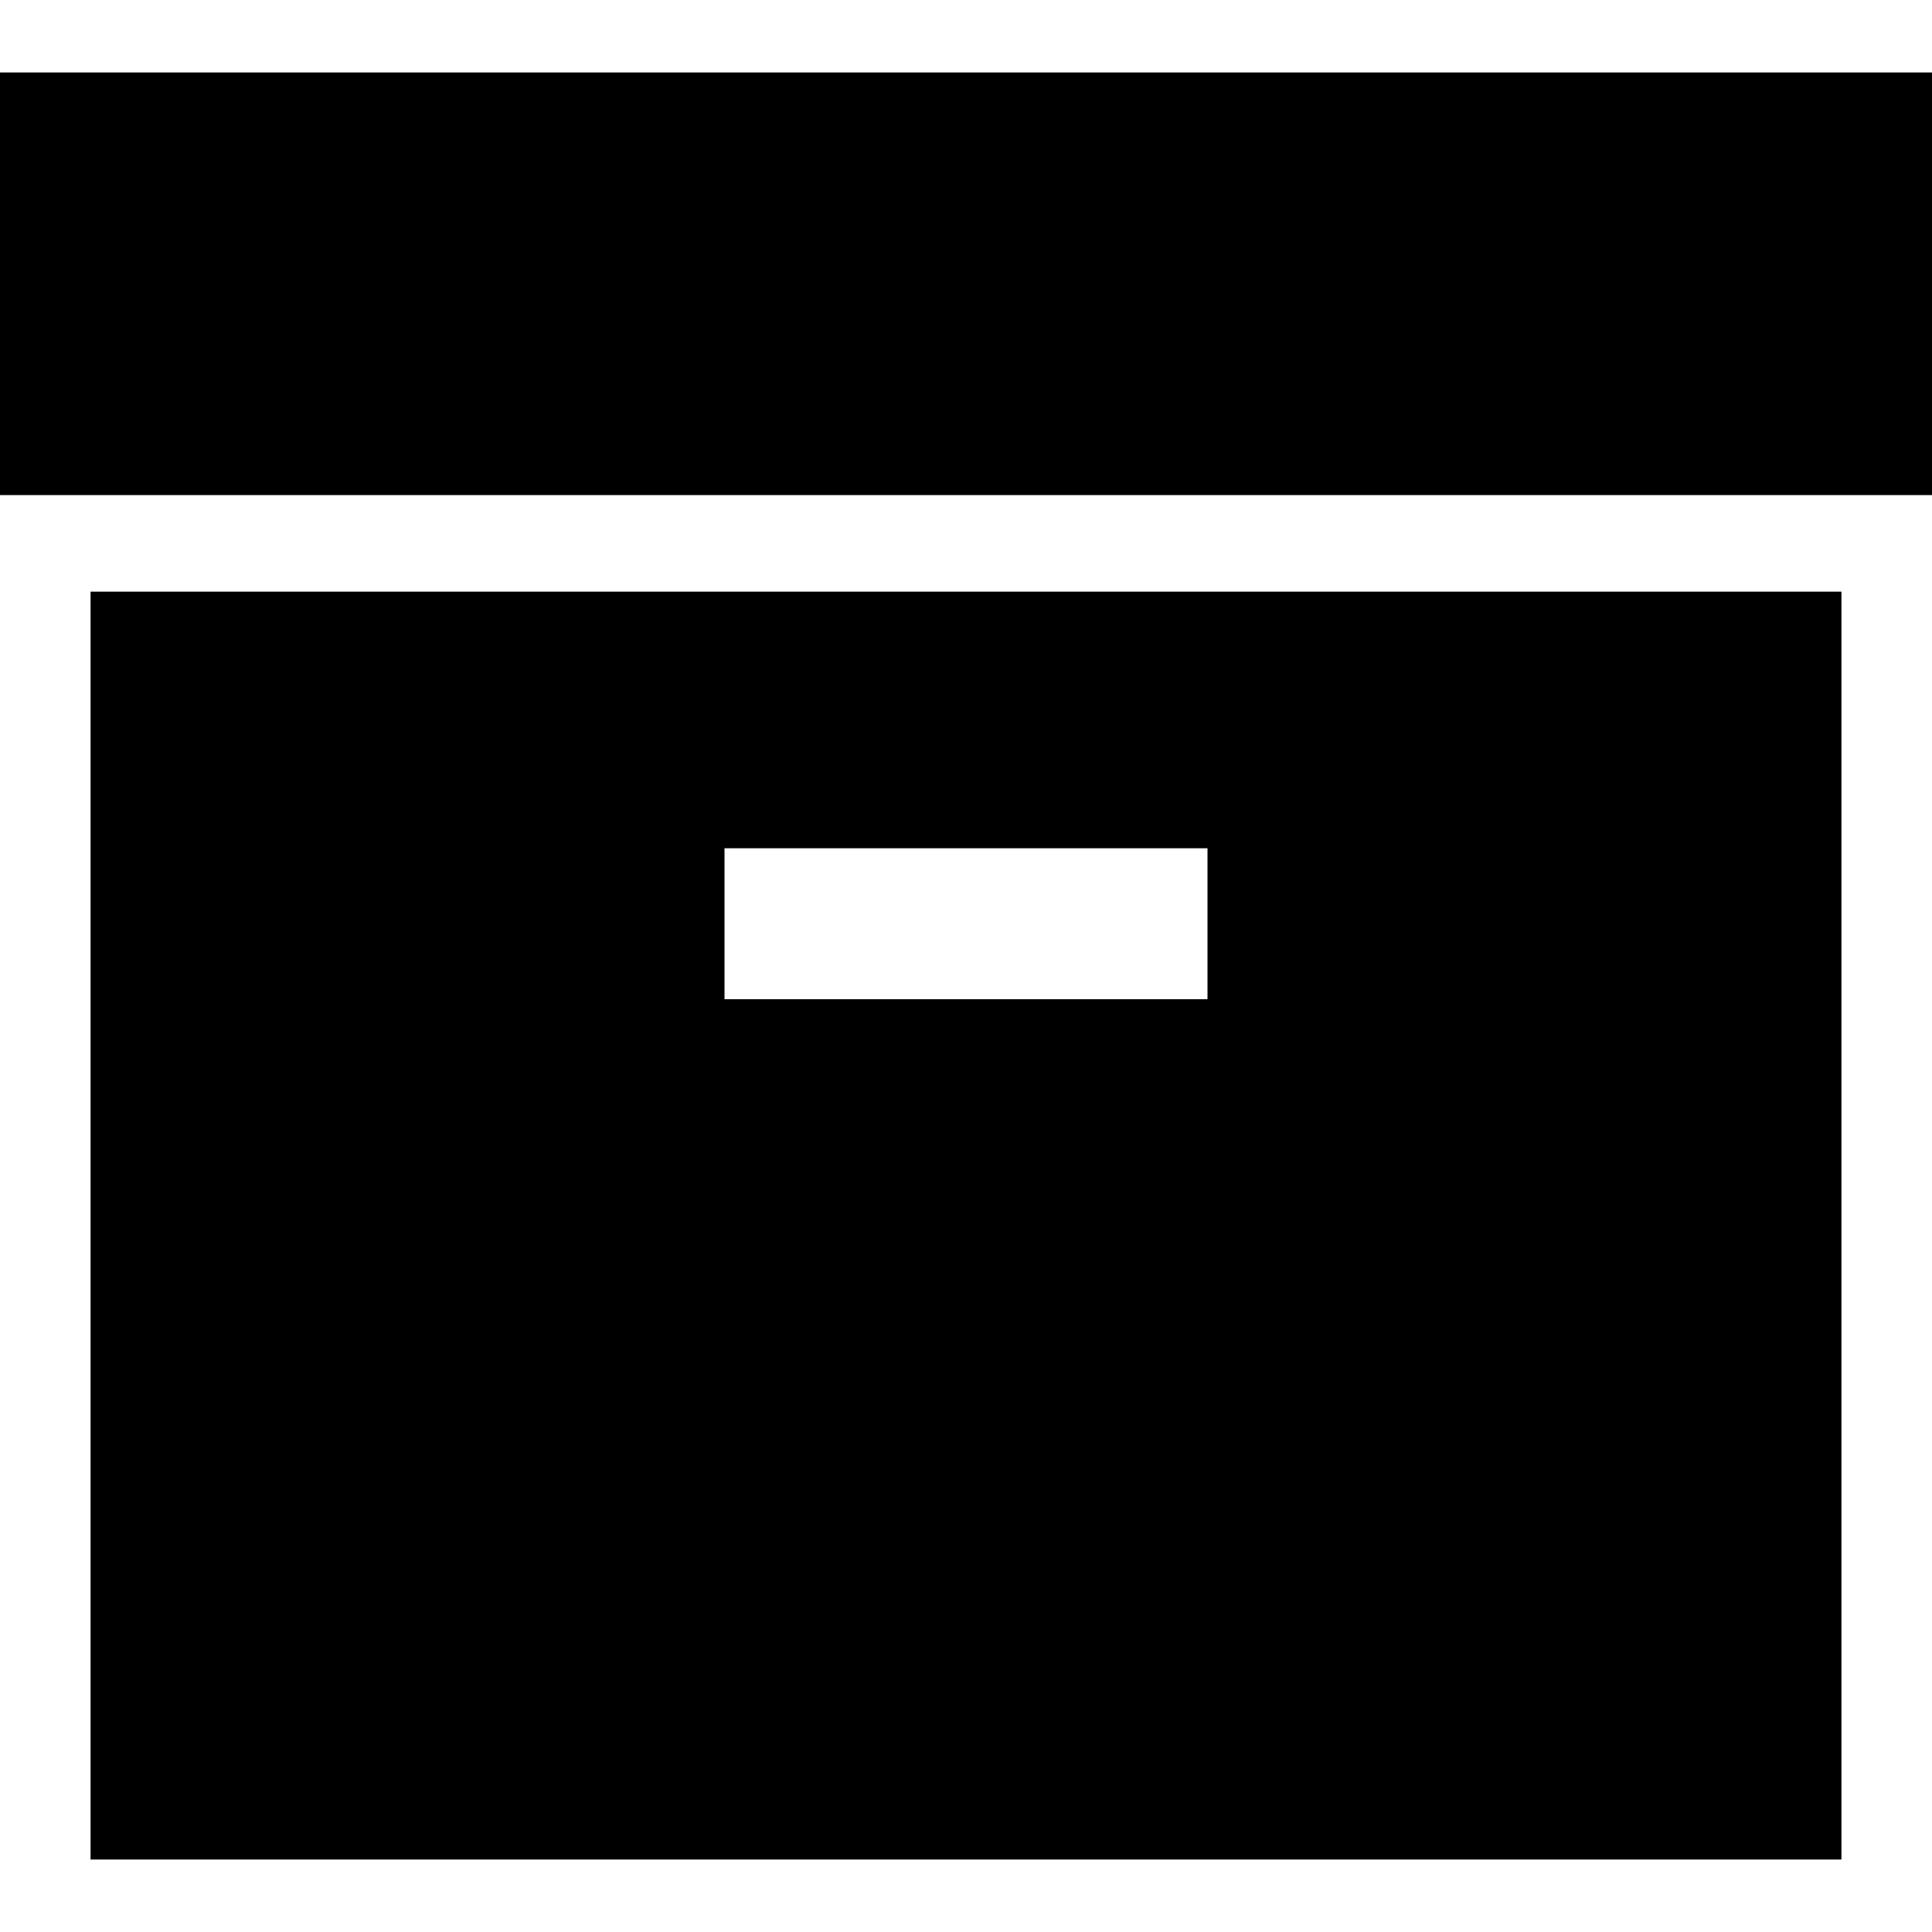
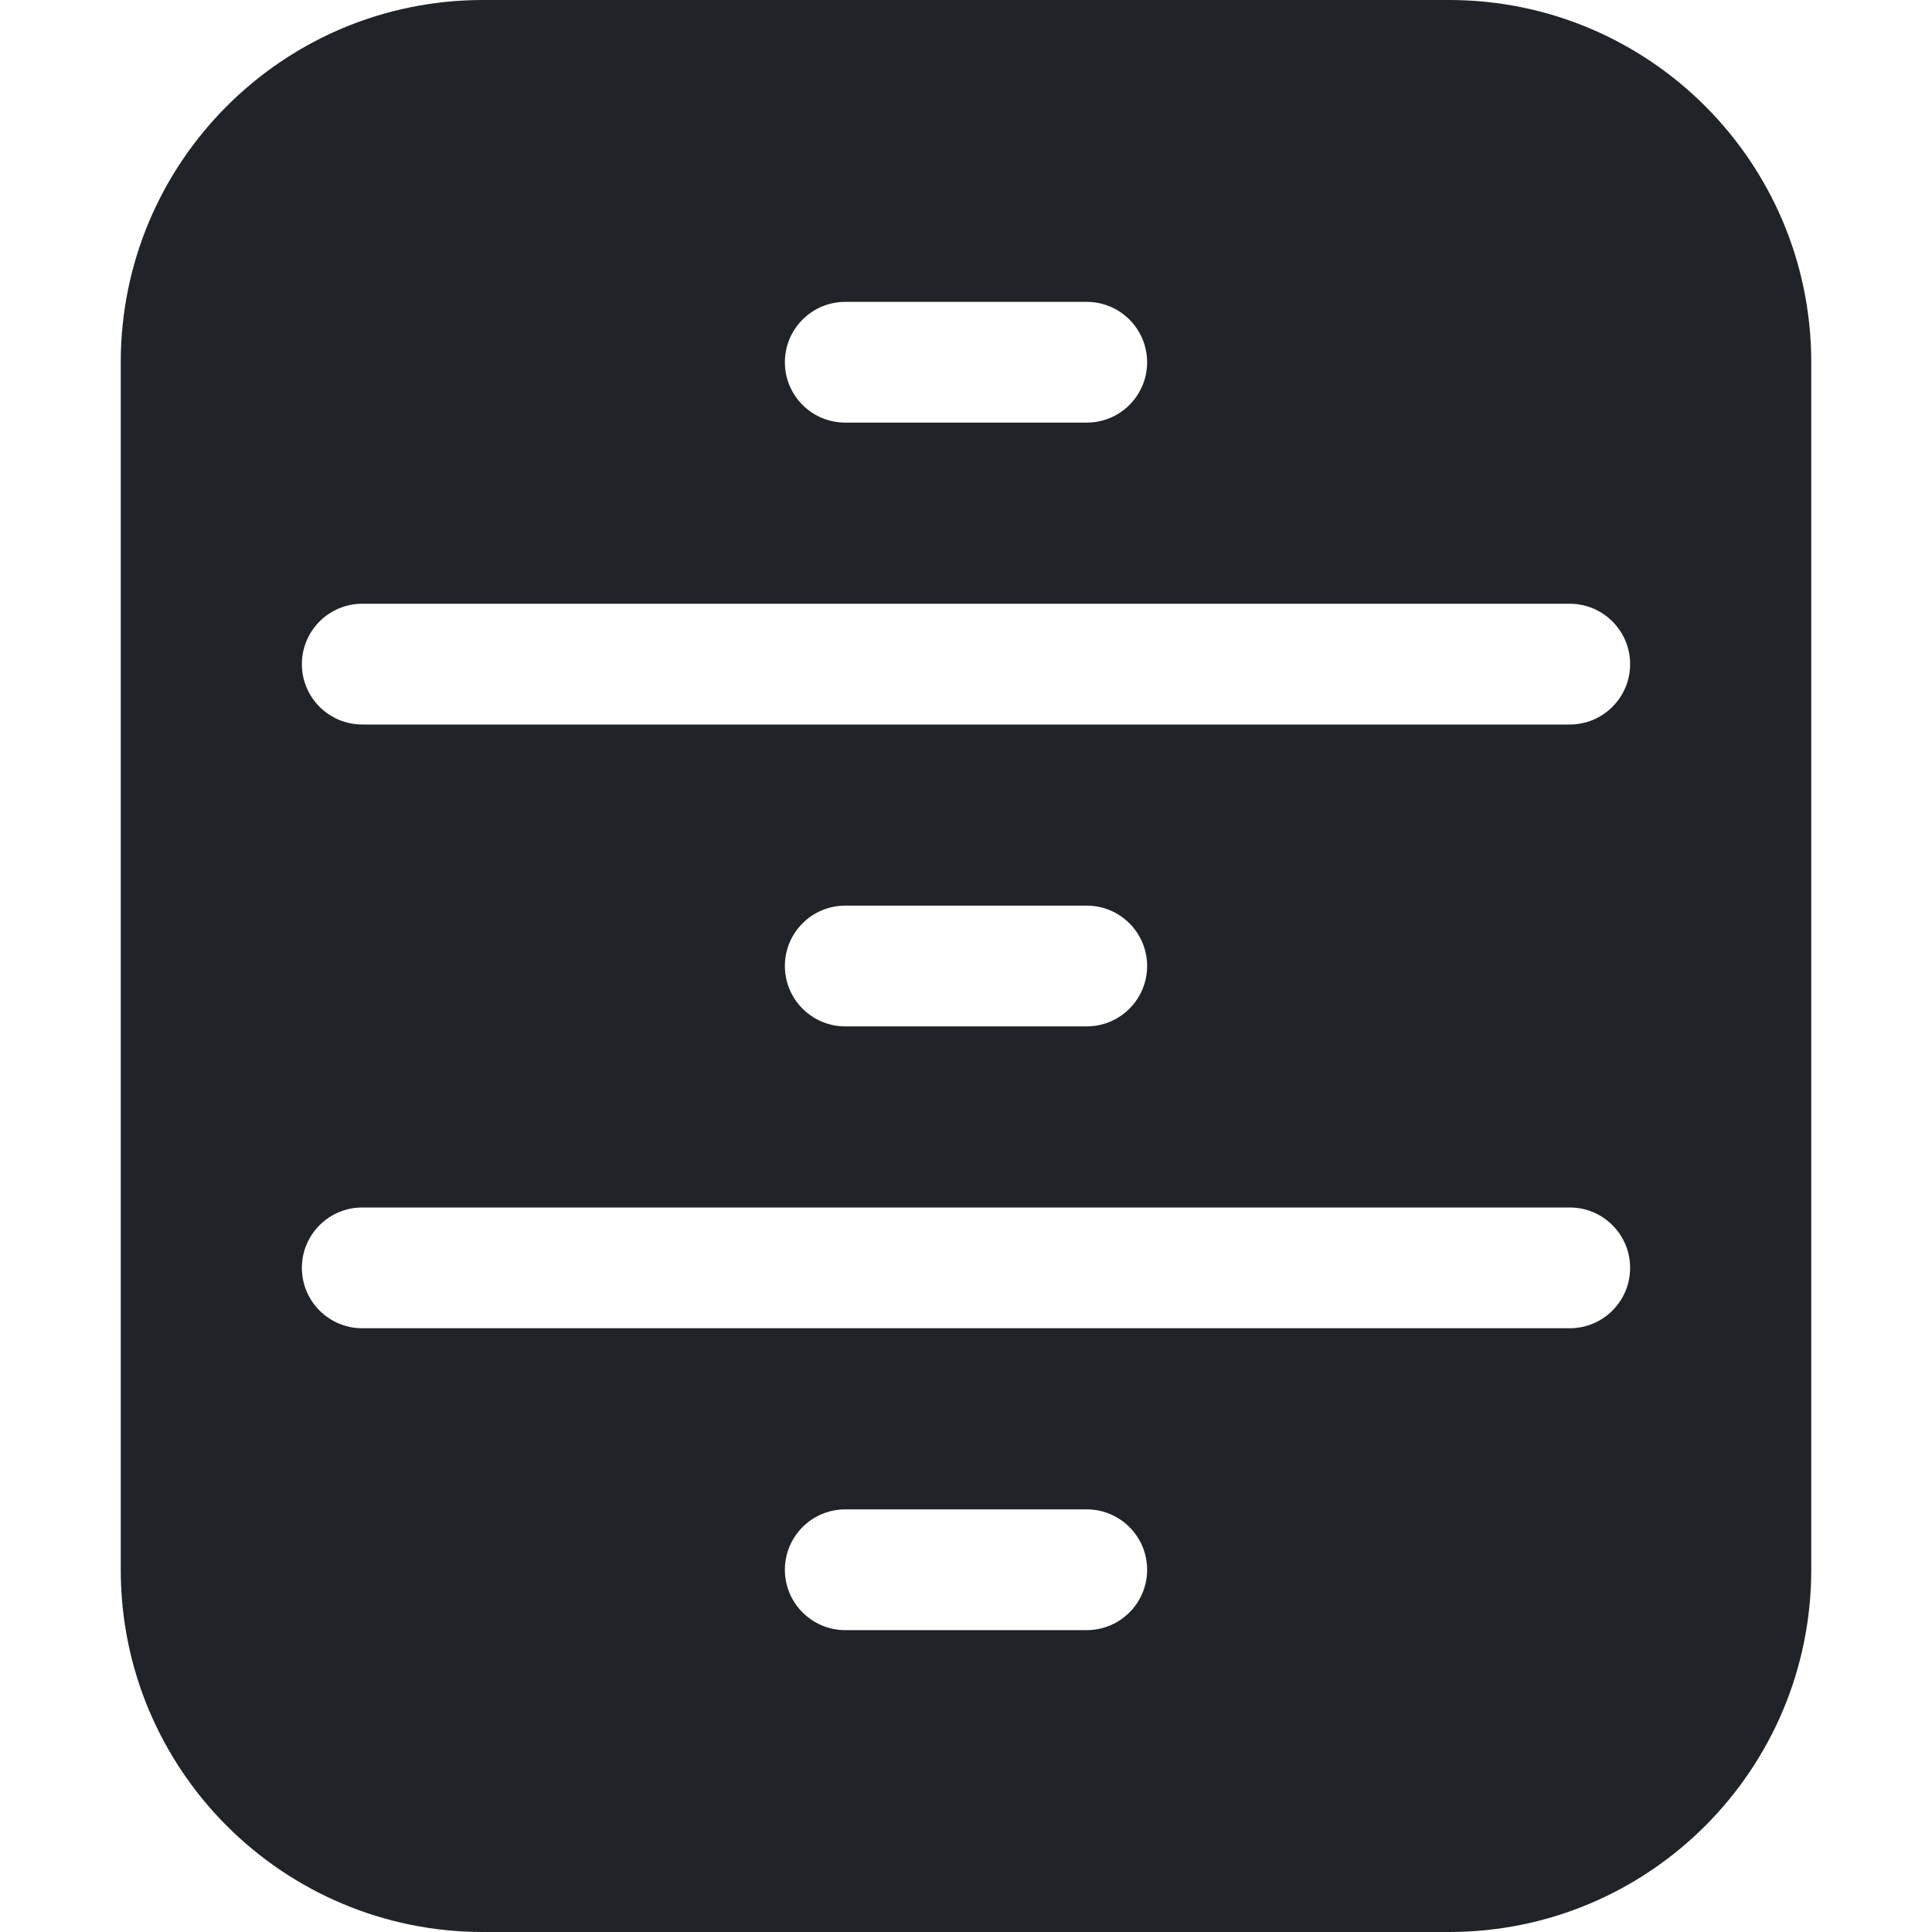
- <svg xmlns="http://www.w3.org/2000/svg" version="1.1" id="_x32_" viewBox="0 0 512 512" xml:space="preserve">
-   <style type="text/css">
- 	.st0{fill:#000000;}
- </style>
-   <g>
-     <rect y="19.203" class="st0" width="512" height="112" />
-     <path class="st0" d="M24,492.797h464v-336H24V492.797z M192,224.797h128v40H192V224.797z" />
+ <svg xmlns="http://www.w3.org/2000/svg" width="800px" height="800px" viewBox="0 0 32 32">
+   <g fill="none" fill-rule="evenodd">
+     <path d="m0 0h32v32h-32z" />
+     <path d="m24 0c3.314 0 6 2.686 6 6v20c0 3.314-2.686 6-6 6h-16c-3.314 0-6-2.686-6-6v-20c0-3.314 2.686-6 6-6zm-6 25h-4c-.552 0-1 .448-1 1s.448 1 1 1h4c.552 0 1-.448 1-1s-.448-1-1-1zm8-5h-20c-.552 0-1 .448-1 1s.448 1 1 1h20c.552 0 1-.448 1-1s-.448-1-1-1zm-8-5h-4c-.552 0-1 .448-1 1s.448 1 1 1h4c.552 0 1-.448 1-1s-.448-1-1-1zm8-5h-20c-.552 0-1 .448-1 1s.448 1 1 1h20c.552 0 1-.448 1-1s-.448-1-1-1zm-8-5h-4c-.552 0-1 .448-1 1s.448 1 1 1h4c.552 0 1-.448 1-1s-.448-1-1-1z" fill="#202327" />
  </g>
</svg>
